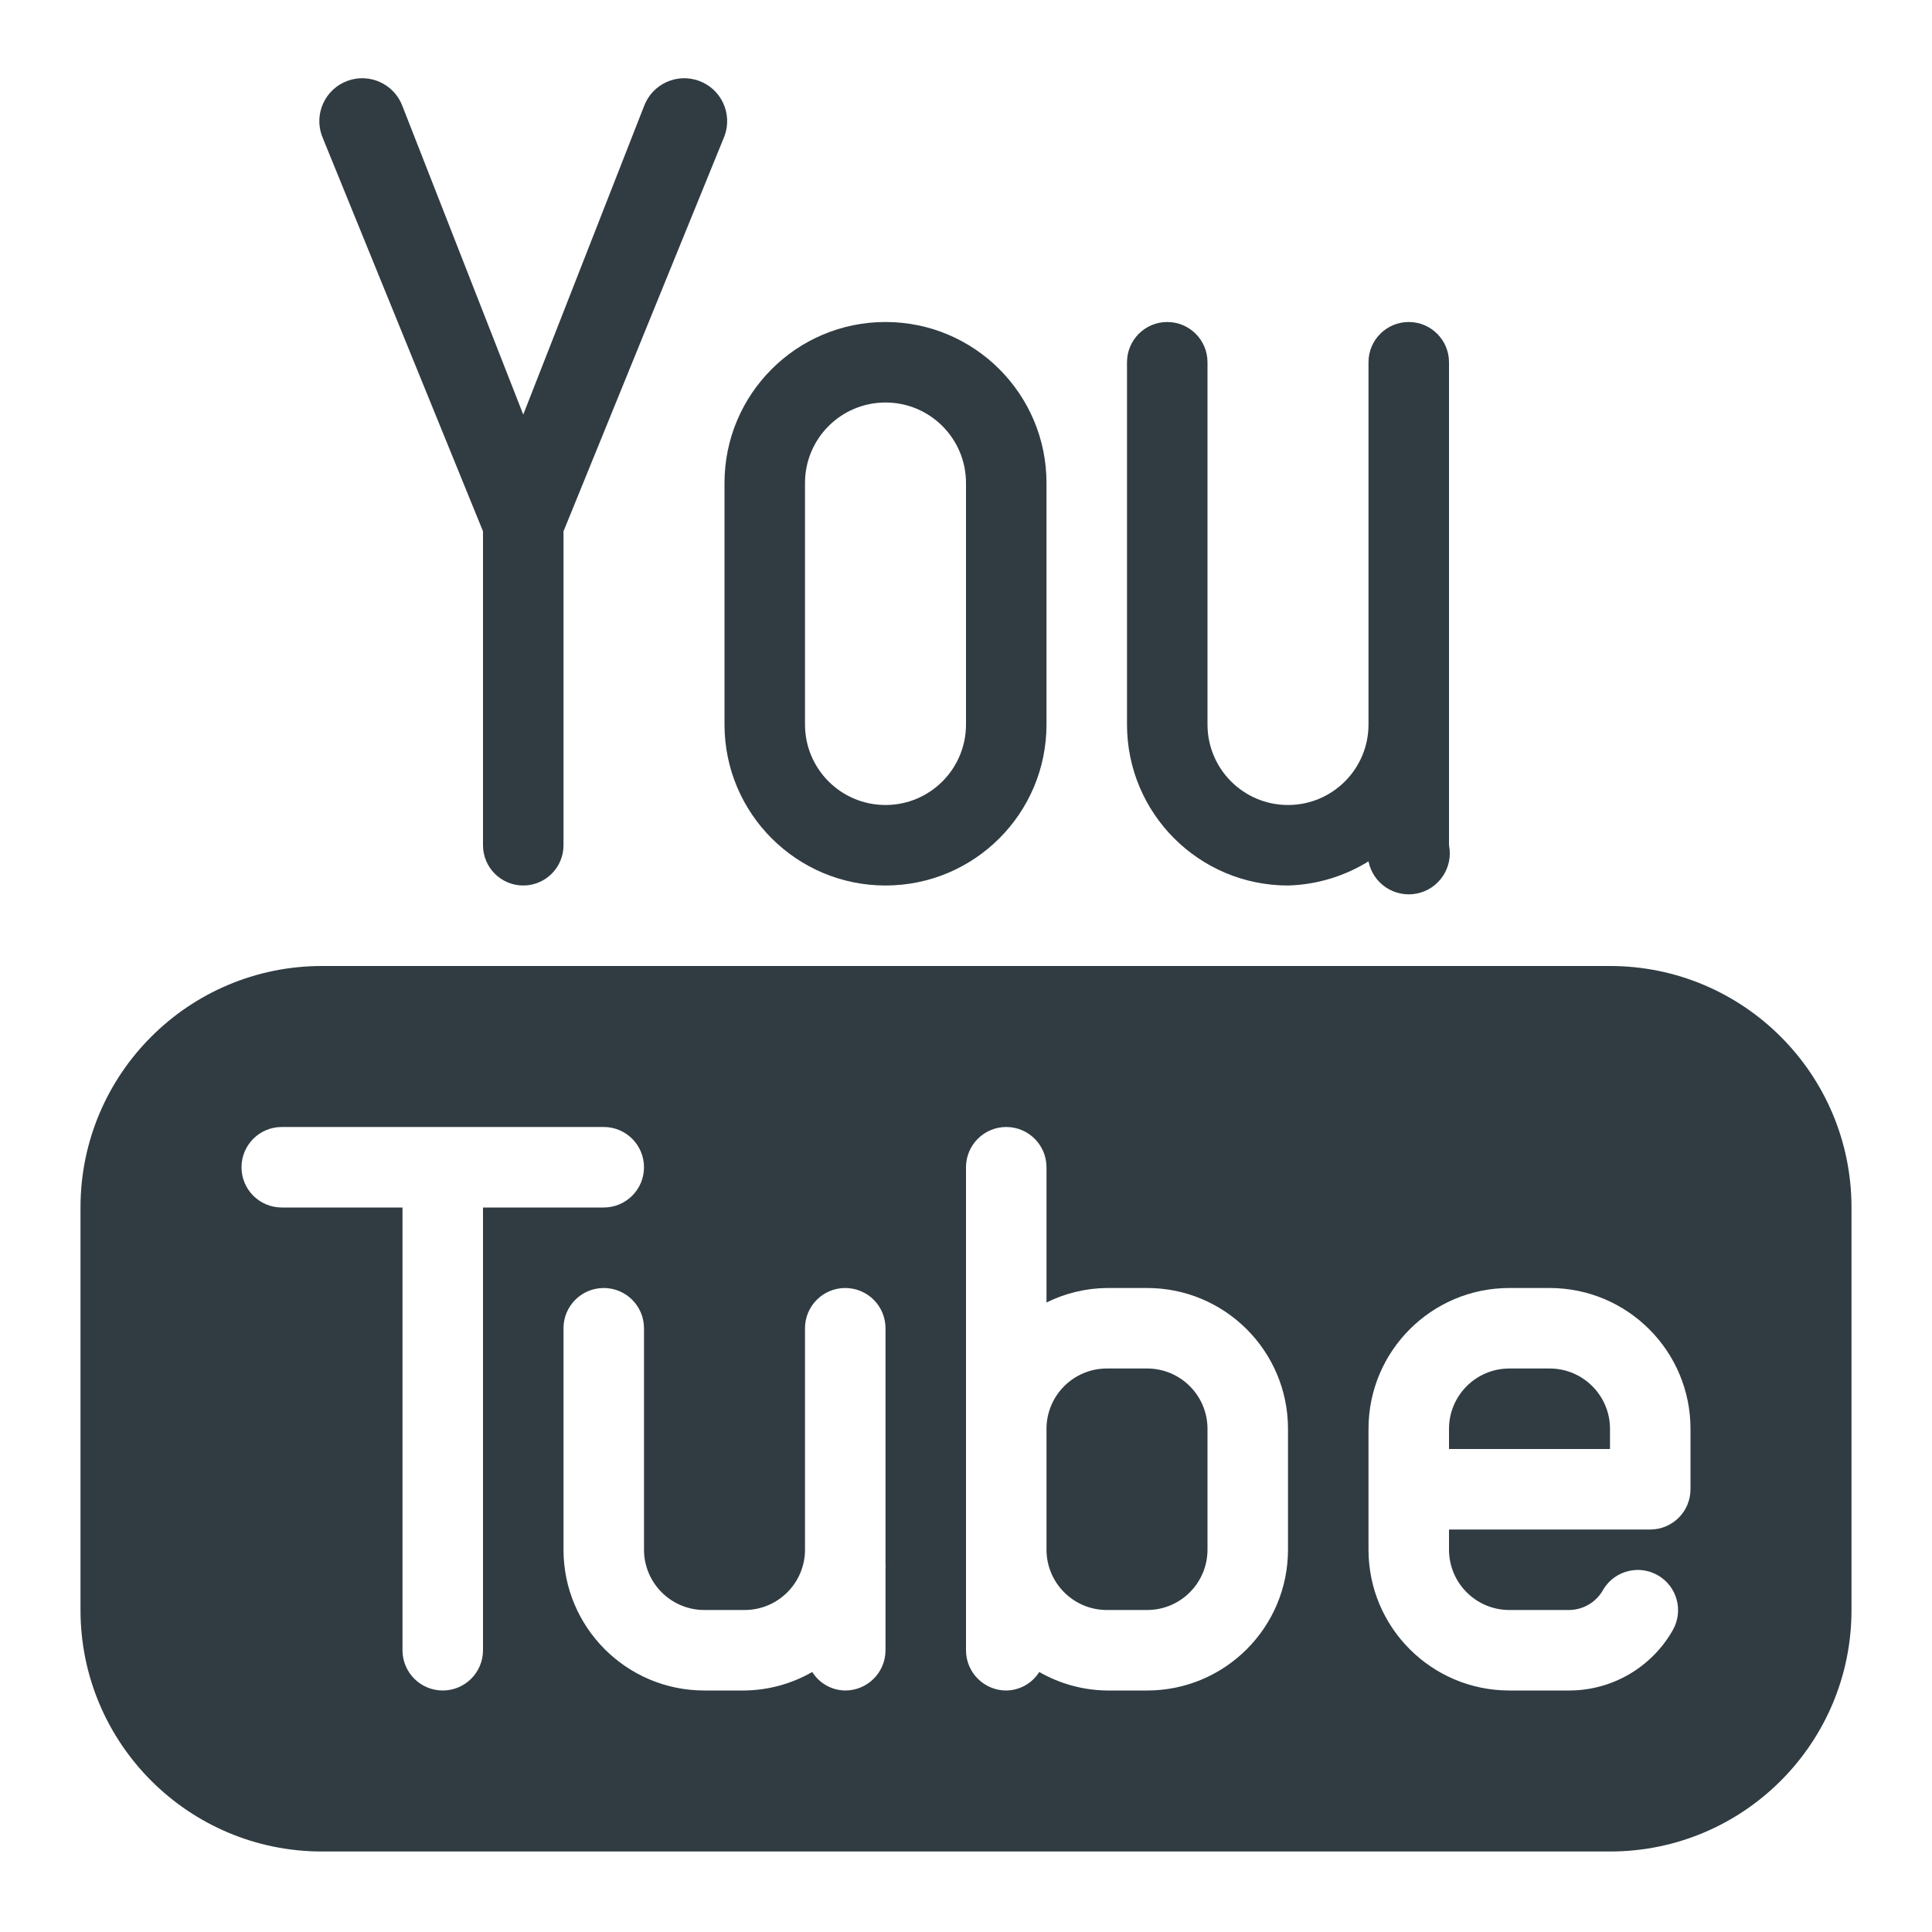
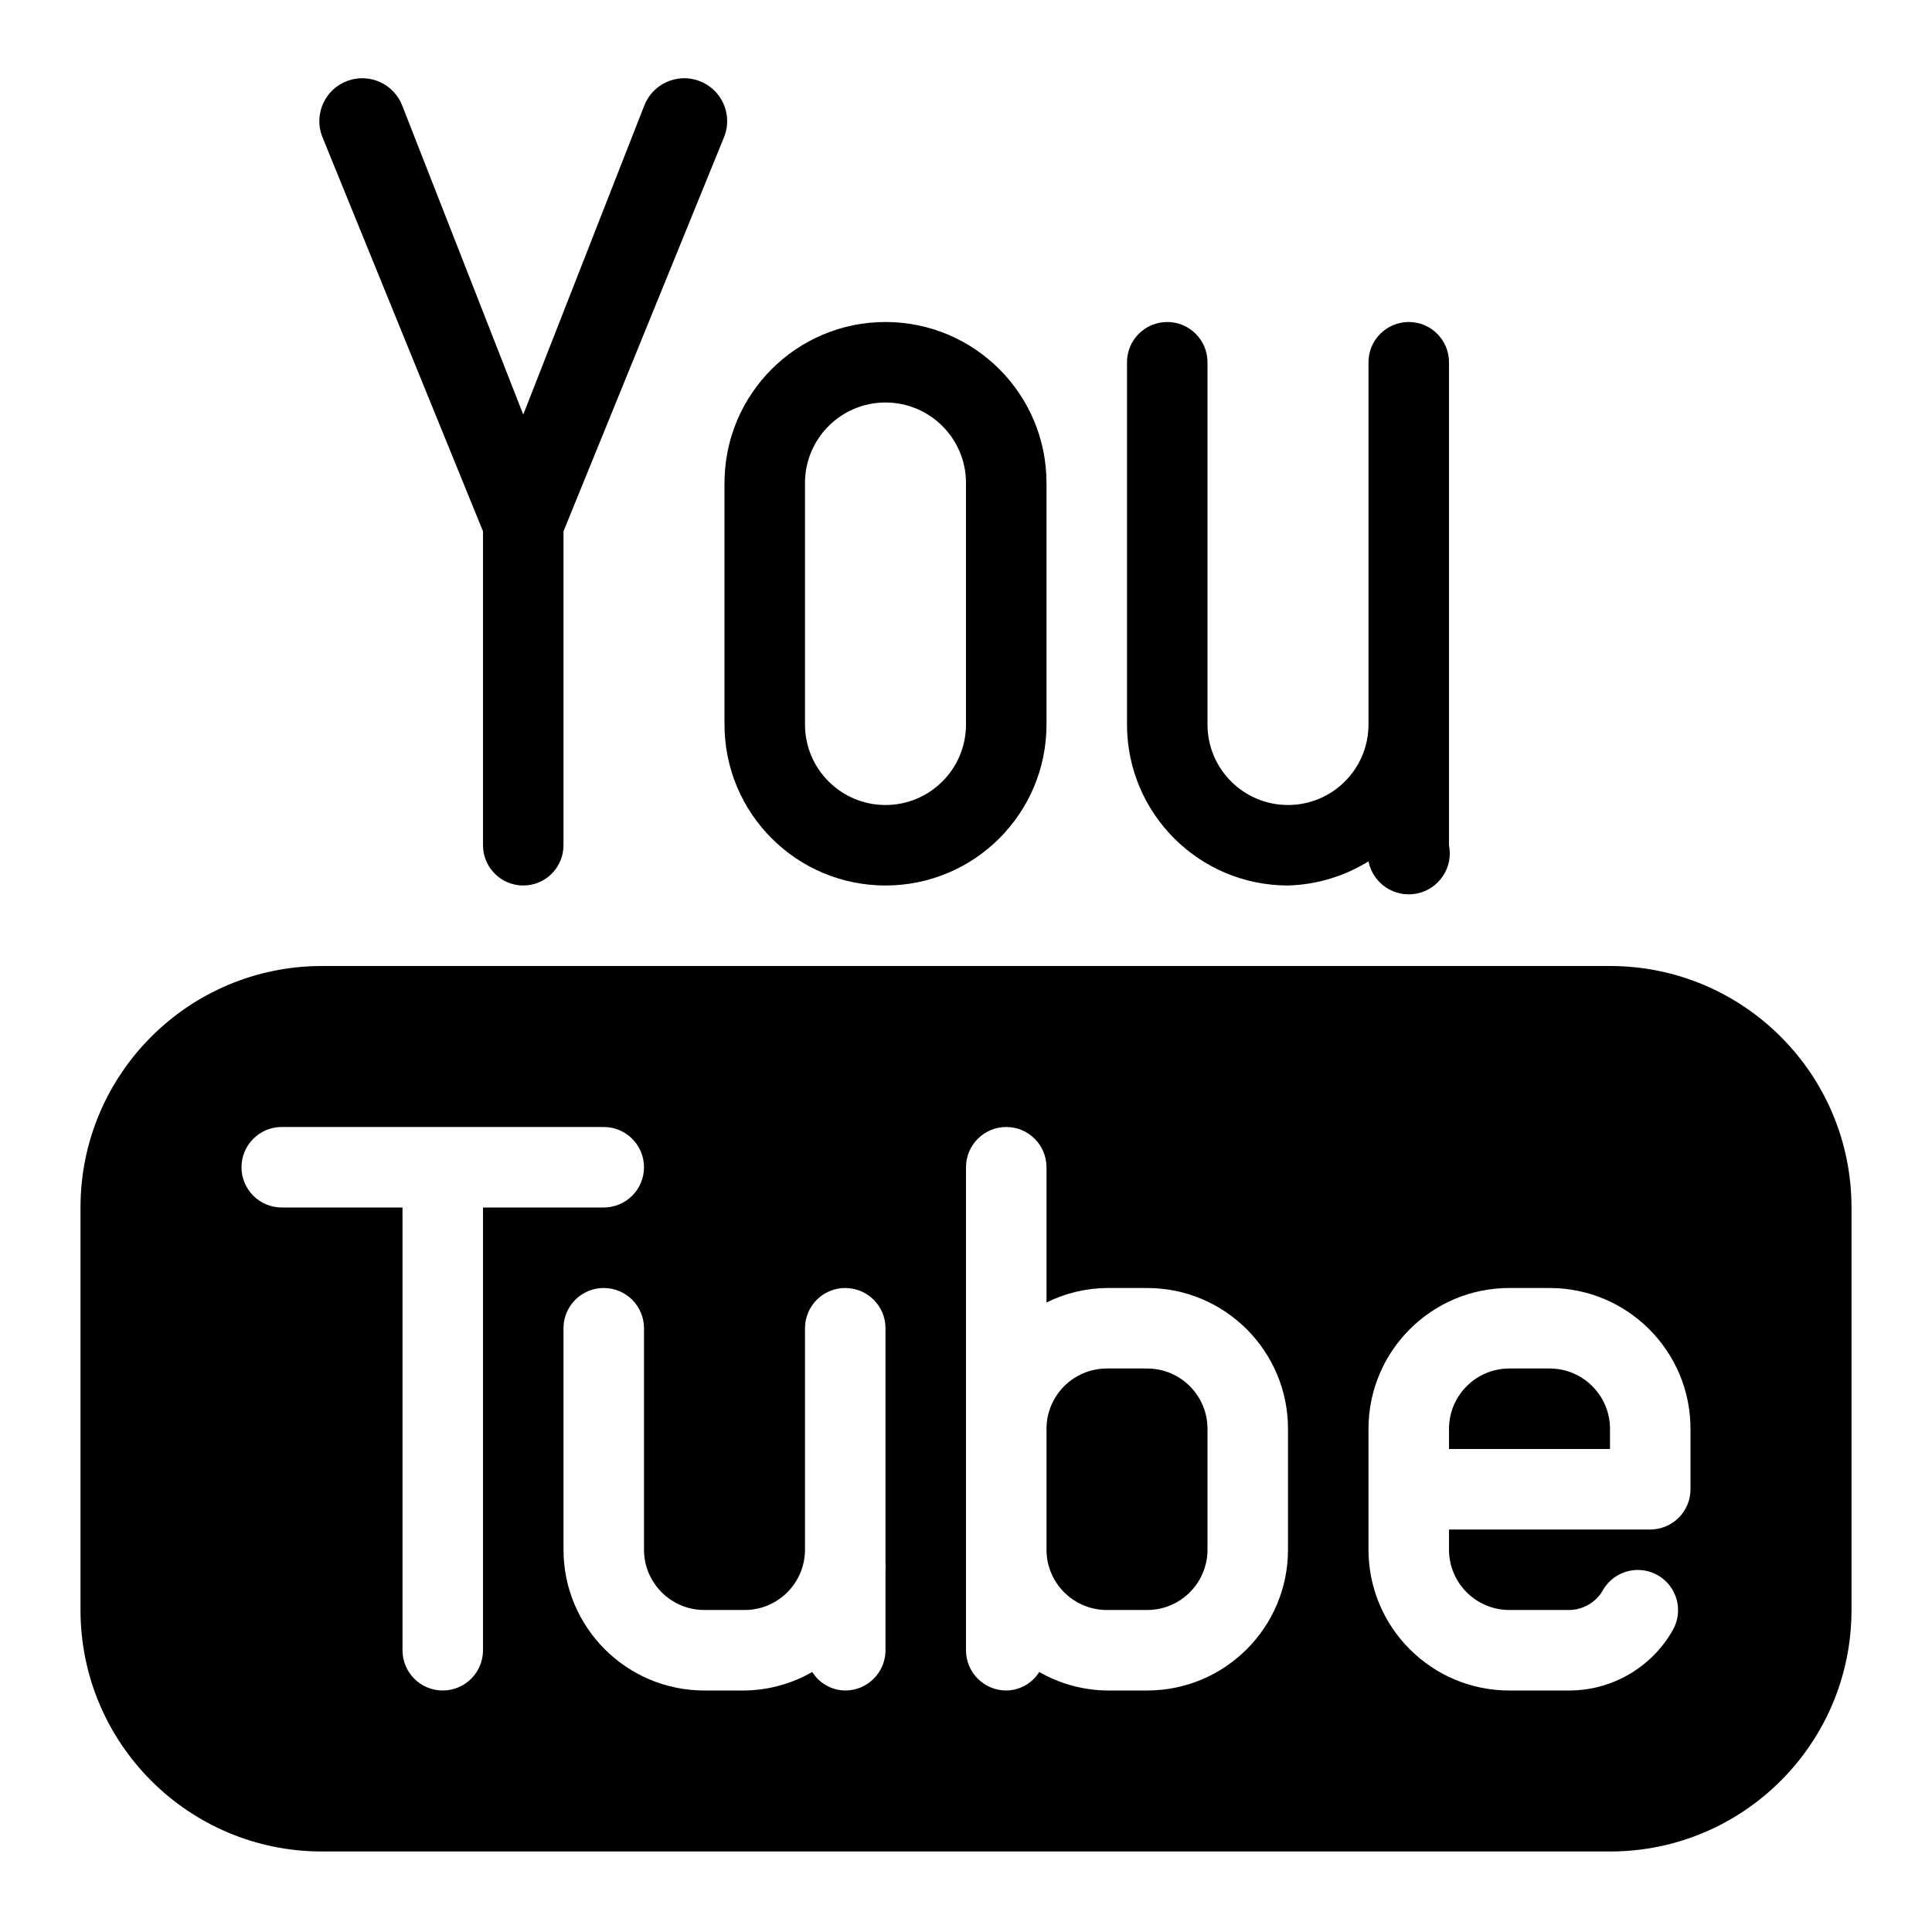
<svg xmlns="http://www.w3.org/2000/svg" viewBox="0 0 24 24">
  <g data-name="Youtube 2" id="Youtube_2">
-     <path d="M6,6.6v3.9a.5.5,0,0,0,1,0V6.6L9,1.69A.5.5,0,0,0,8,1.32L6.5,5.15,5,1.32A.5.5,0,0,0,4,1.69Z" style="fill:#303c42" />
-     <path d="M9,9a2,2,0,0,0,4,0V6A2,2,0,0,0,9,6Zm1-3a1,1,0,0,1,2,0V9a1,1,0,0,1-2,0Z" style="fill:#303c42" />
-     <path d="M16,11a2,2,0,0,0,1-.3.5.5,0,0,0,1-.2v-6a.5.5,0,0,0-1,0V9a1,1,0,0,1-2,0V4.5a.5.5,0,0,0-1,0V9A2,2,0,0,0,16,11Z" style="fill:#303c42" />
-     <rect height="3" rx="0.75" ry="0.75" style="fill:#303c42" width="2" x="13" y="17" />
-     <path d="M19.25,17h-.5a.75.75,0,0,0-.75.75V18h2v-.25A.75.75,0,0,0,19.25,17Z" style="fill:#303c42" />
-     <path d="M20,12H4a3,3,0,0,0-3,3v5a3,3,0,0,0,3,3H20a3,3,0,0,0,3-3V15A3,3,0,0,0,20,12ZM6,20.5a.5.5,0,0,1-1,0V15H3.5a.5.5,0,1,1,0-1h4a.5.5,0,1,1,0,1H6Zm5-1.25c0,.06,0,.11,0,.17a.47.47,0,0,1,0,.08v1a.5.5,0,0,1-.5.5.49.49,0,0,1-.41-.23,1.73,1.73,0,0,1-.84.23h-.5A1.75,1.75,0,0,1,7,19.25V16.5a.5.5,0,0,1,1,0v2.75a.75.75,0,0,0,.75.75h.5a.75.75,0,0,0,.75-.75V16.5a.5.5,0,0,1,1,0Zm5,0A1.75,1.75,0,0,1,14.25,21h-.5a1.73,1.73,0,0,1-.84-.23.49.49,0,0,1-.41.23.5.5,0,0,1-.5-.5v-6a.5.5,0,0,1,1,0v1.68a1.73,1.73,0,0,1,.75-.18h.5A1.75,1.75,0,0,1,16,17.75Zm5-.75a.5.5,0,0,1-.5.5H18v.25a.75.75,0,0,0,.75.75h.75a.49.49,0,0,0,.42-.26.5.5,0,0,1,.86.51A1.48,1.48,0,0,1,19.5,21h-.75A1.75,1.75,0,0,1,17,19.25v-1.5A1.75,1.75,0,0,1,18.75,16h.5A1.75,1.75,0,0,1,21,17.75Z" style="fill:#303c42" />
+     <path d="M6,6.6v3.9a.5.5,0,0,0,1,0V6.6L9,1.69A.5.5,0,0,0,8,1.32L6.5,5.15,5,1.32A.5.5,0,0,0,4,1.69Z" style="fill:#000" />
+     <path d="M9,9a2,2,0,0,0,4,0V6A2,2,0,0,0,9,6Zm1-3a1,1,0,0,1,2,0V9a1,1,0,0,1-2,0Z" style="fill:#000" />
+     <path d="M16,11a2,2,0,0,0,1-.3.5.5,0,0,0,1-.2v-6a.5.5,0,0,0-1,0V9a1,1,0,0,1-2,0V4.5a.5.5,0,0,0-1,0V9A2,2,0,0,0,16,11Z" style="fill:#000" />
+     <rect height="3" rx="0.75" ry="0.75" style="fill:#000" width="2" x="13" y="17" />
+     <path d="M19.25,17h-.5a.75.75,0,0,0-.75.75V18h2v-.25A.75.75,0,0,0,19.25,17Z" style="fill:#000" />
+     <path d="M20,12H4a3,3,0,0,0-3,3v5a3,3,0,0,0,3,3H20a3,3,0,0,0,3-3V15A3,3,0,0,0,20,12ZM6,20.5a.5.5,0,0,1-1,0V15H3.5a.5.5,0,1,1,0-1h4a.5.5,0,1,1,0,1H6Zm5-1.25c0,.06,0,.11,0,.17a.47.47,0,0,1,0,.08v1a.5.5,0,0,1-.5.5.49.49,0,0,1-.41-.23,1.73,1.73,0,0,1-.84.23h-.5A1.75,1.75,0,0,1,7,19.25V16.5a.5.5,0,0,1,1,0v2.75a.75.75,0,0,0,.75.75h.5a.75.75,0,0,0,.75-.75V16.5a.5.5,0,0,1,1,0Zm5,0A1.75,1.75,0,0,1,14.25,21h-.5a1.73,1.73,0,0,1-.84-.23.49.49,0,0,1-.41.23.5.5,0,0,1-.5-.5v-6a.5.5,0,0,1,1,0v1.68a1.73,1.73,0,0,1,.75-.18h.5A1.75,1.75,0,0,1,16,17.75Zm5-.75a.5.5,0,0,1-.5.5H18v.25a.75.75,0,0,0,.75.75h.75a.49.49,0,0,0,.42-.26.5.5,0,0,1,.86.51A1.48,1.48,0,0,1,19.5,21h-.75A1.75,1.75,0,0,1,17,19.25v-1.5A1.75,1.75,0,0,1,18.75,16h.5A1.75,1.75,0,0,1,21,17.75Z" style="fill:#000" />
  </g>
</svg>
